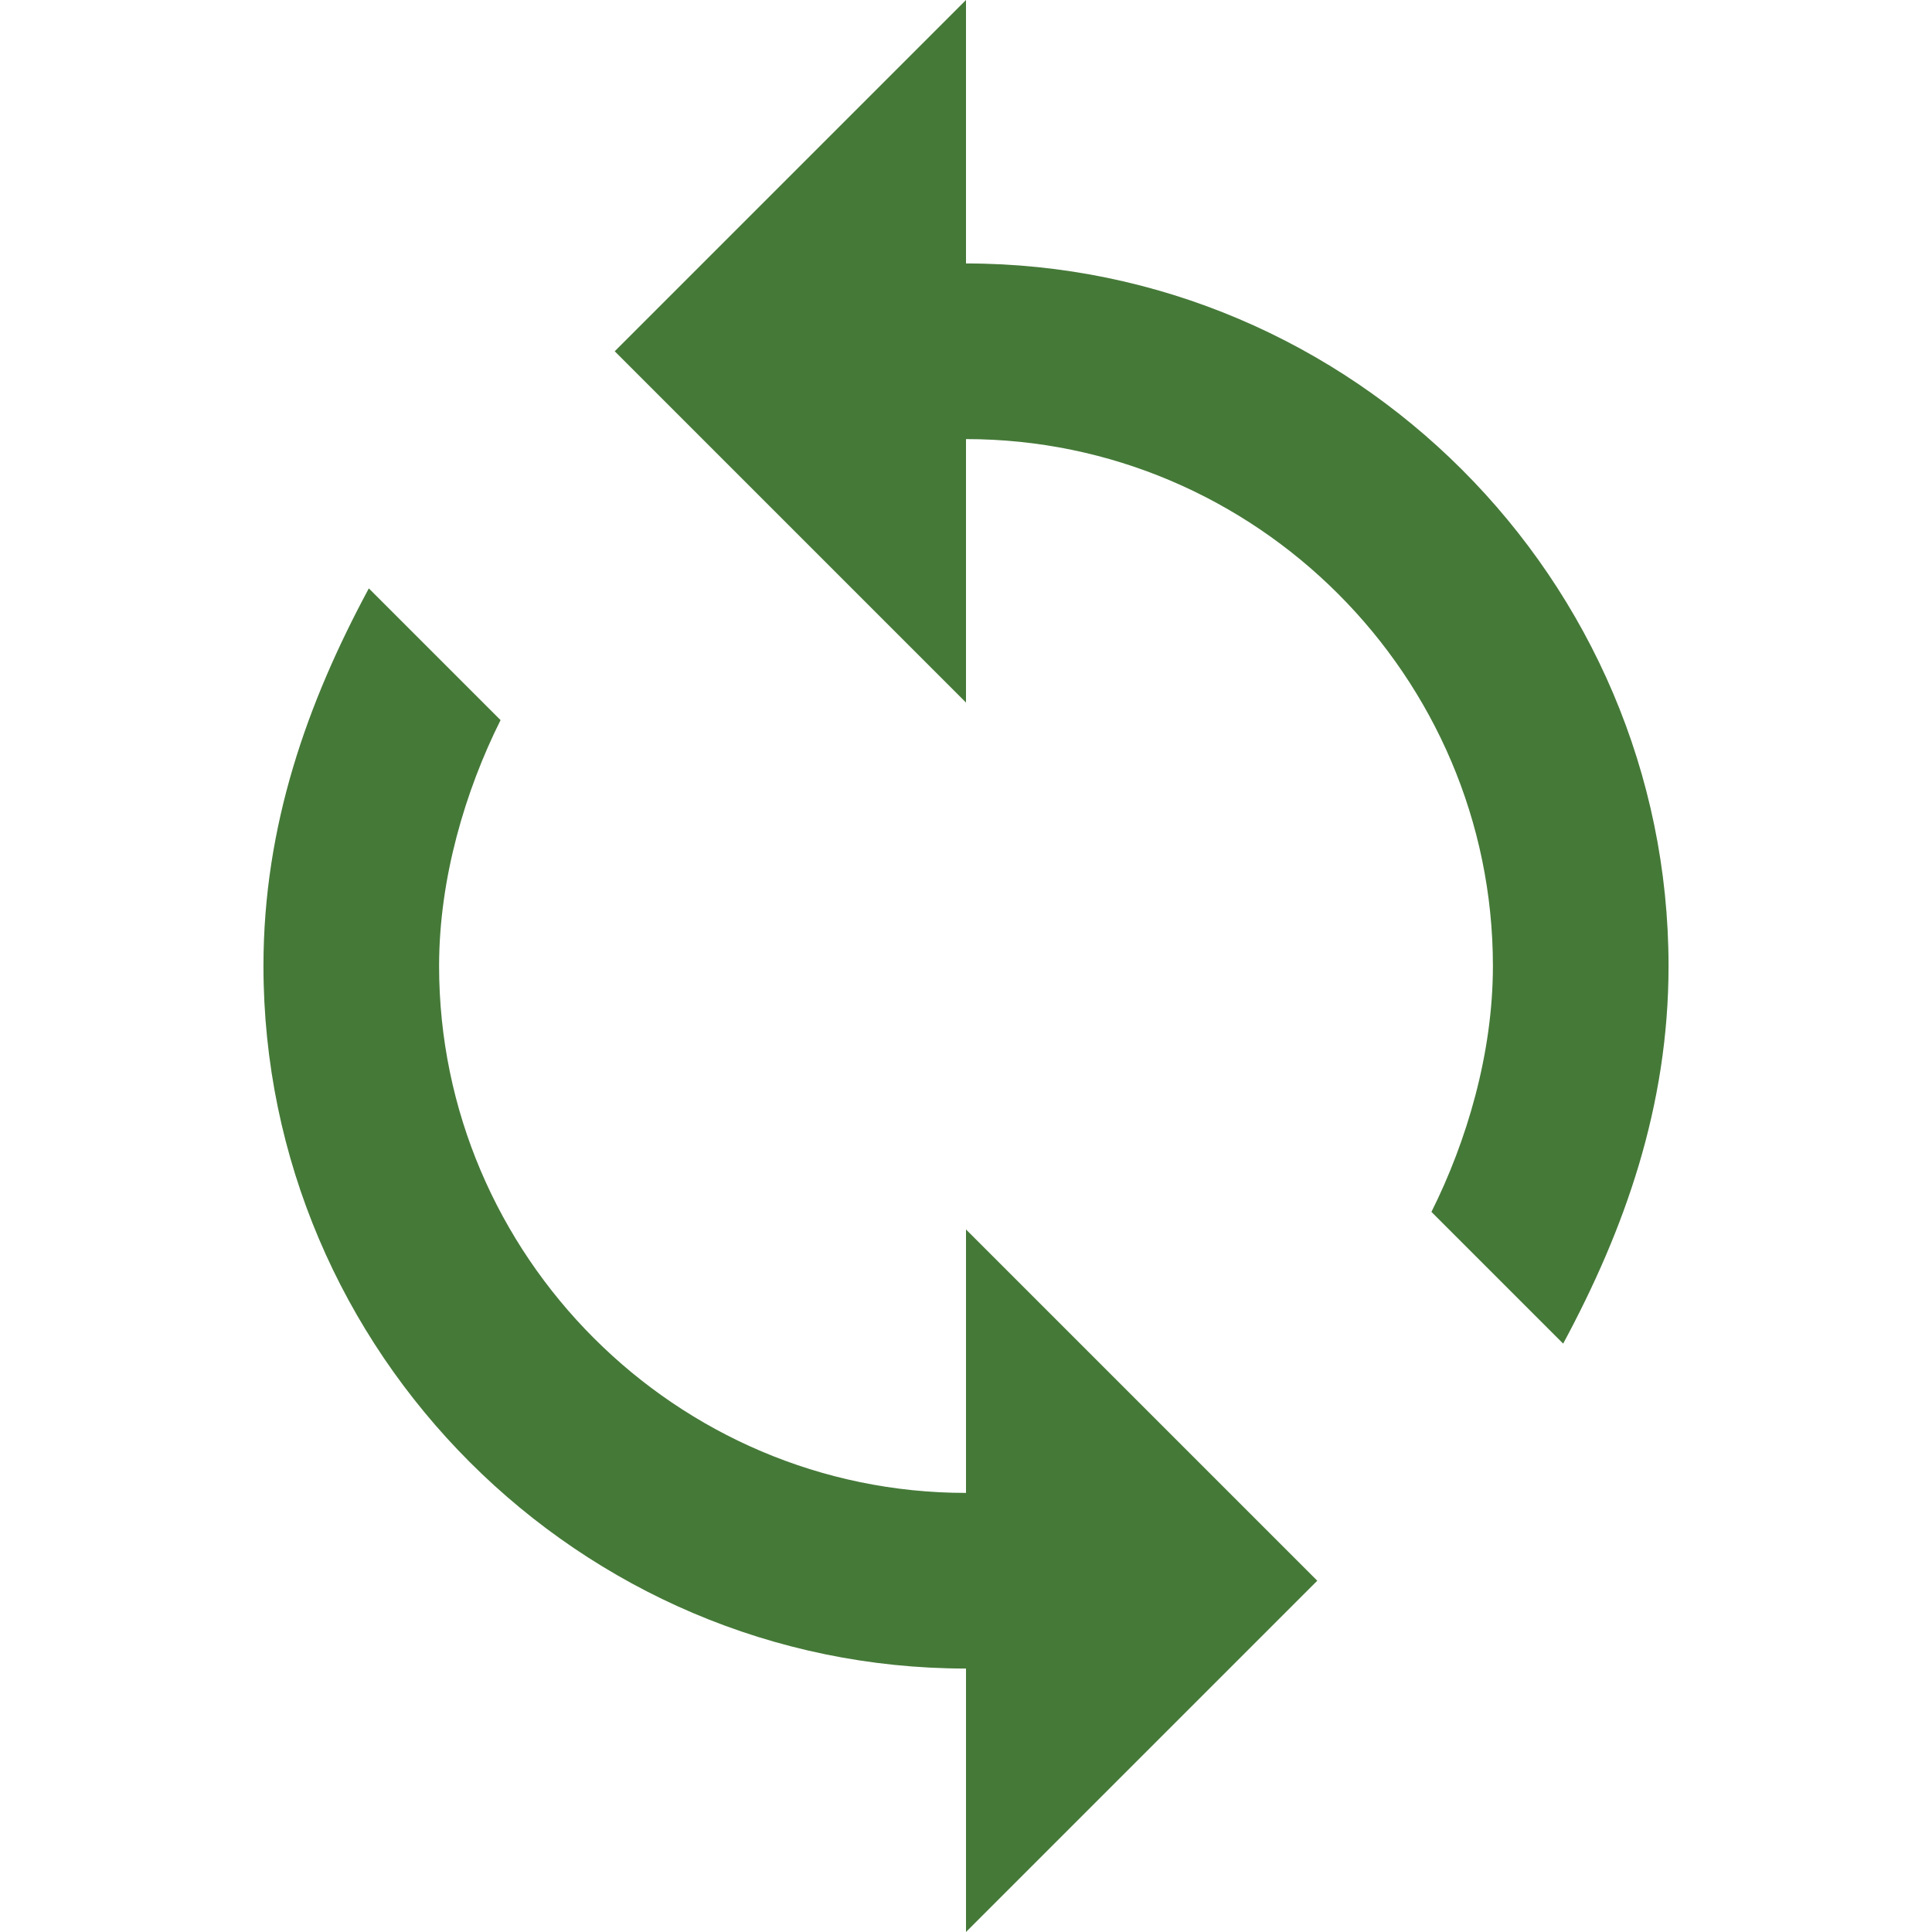
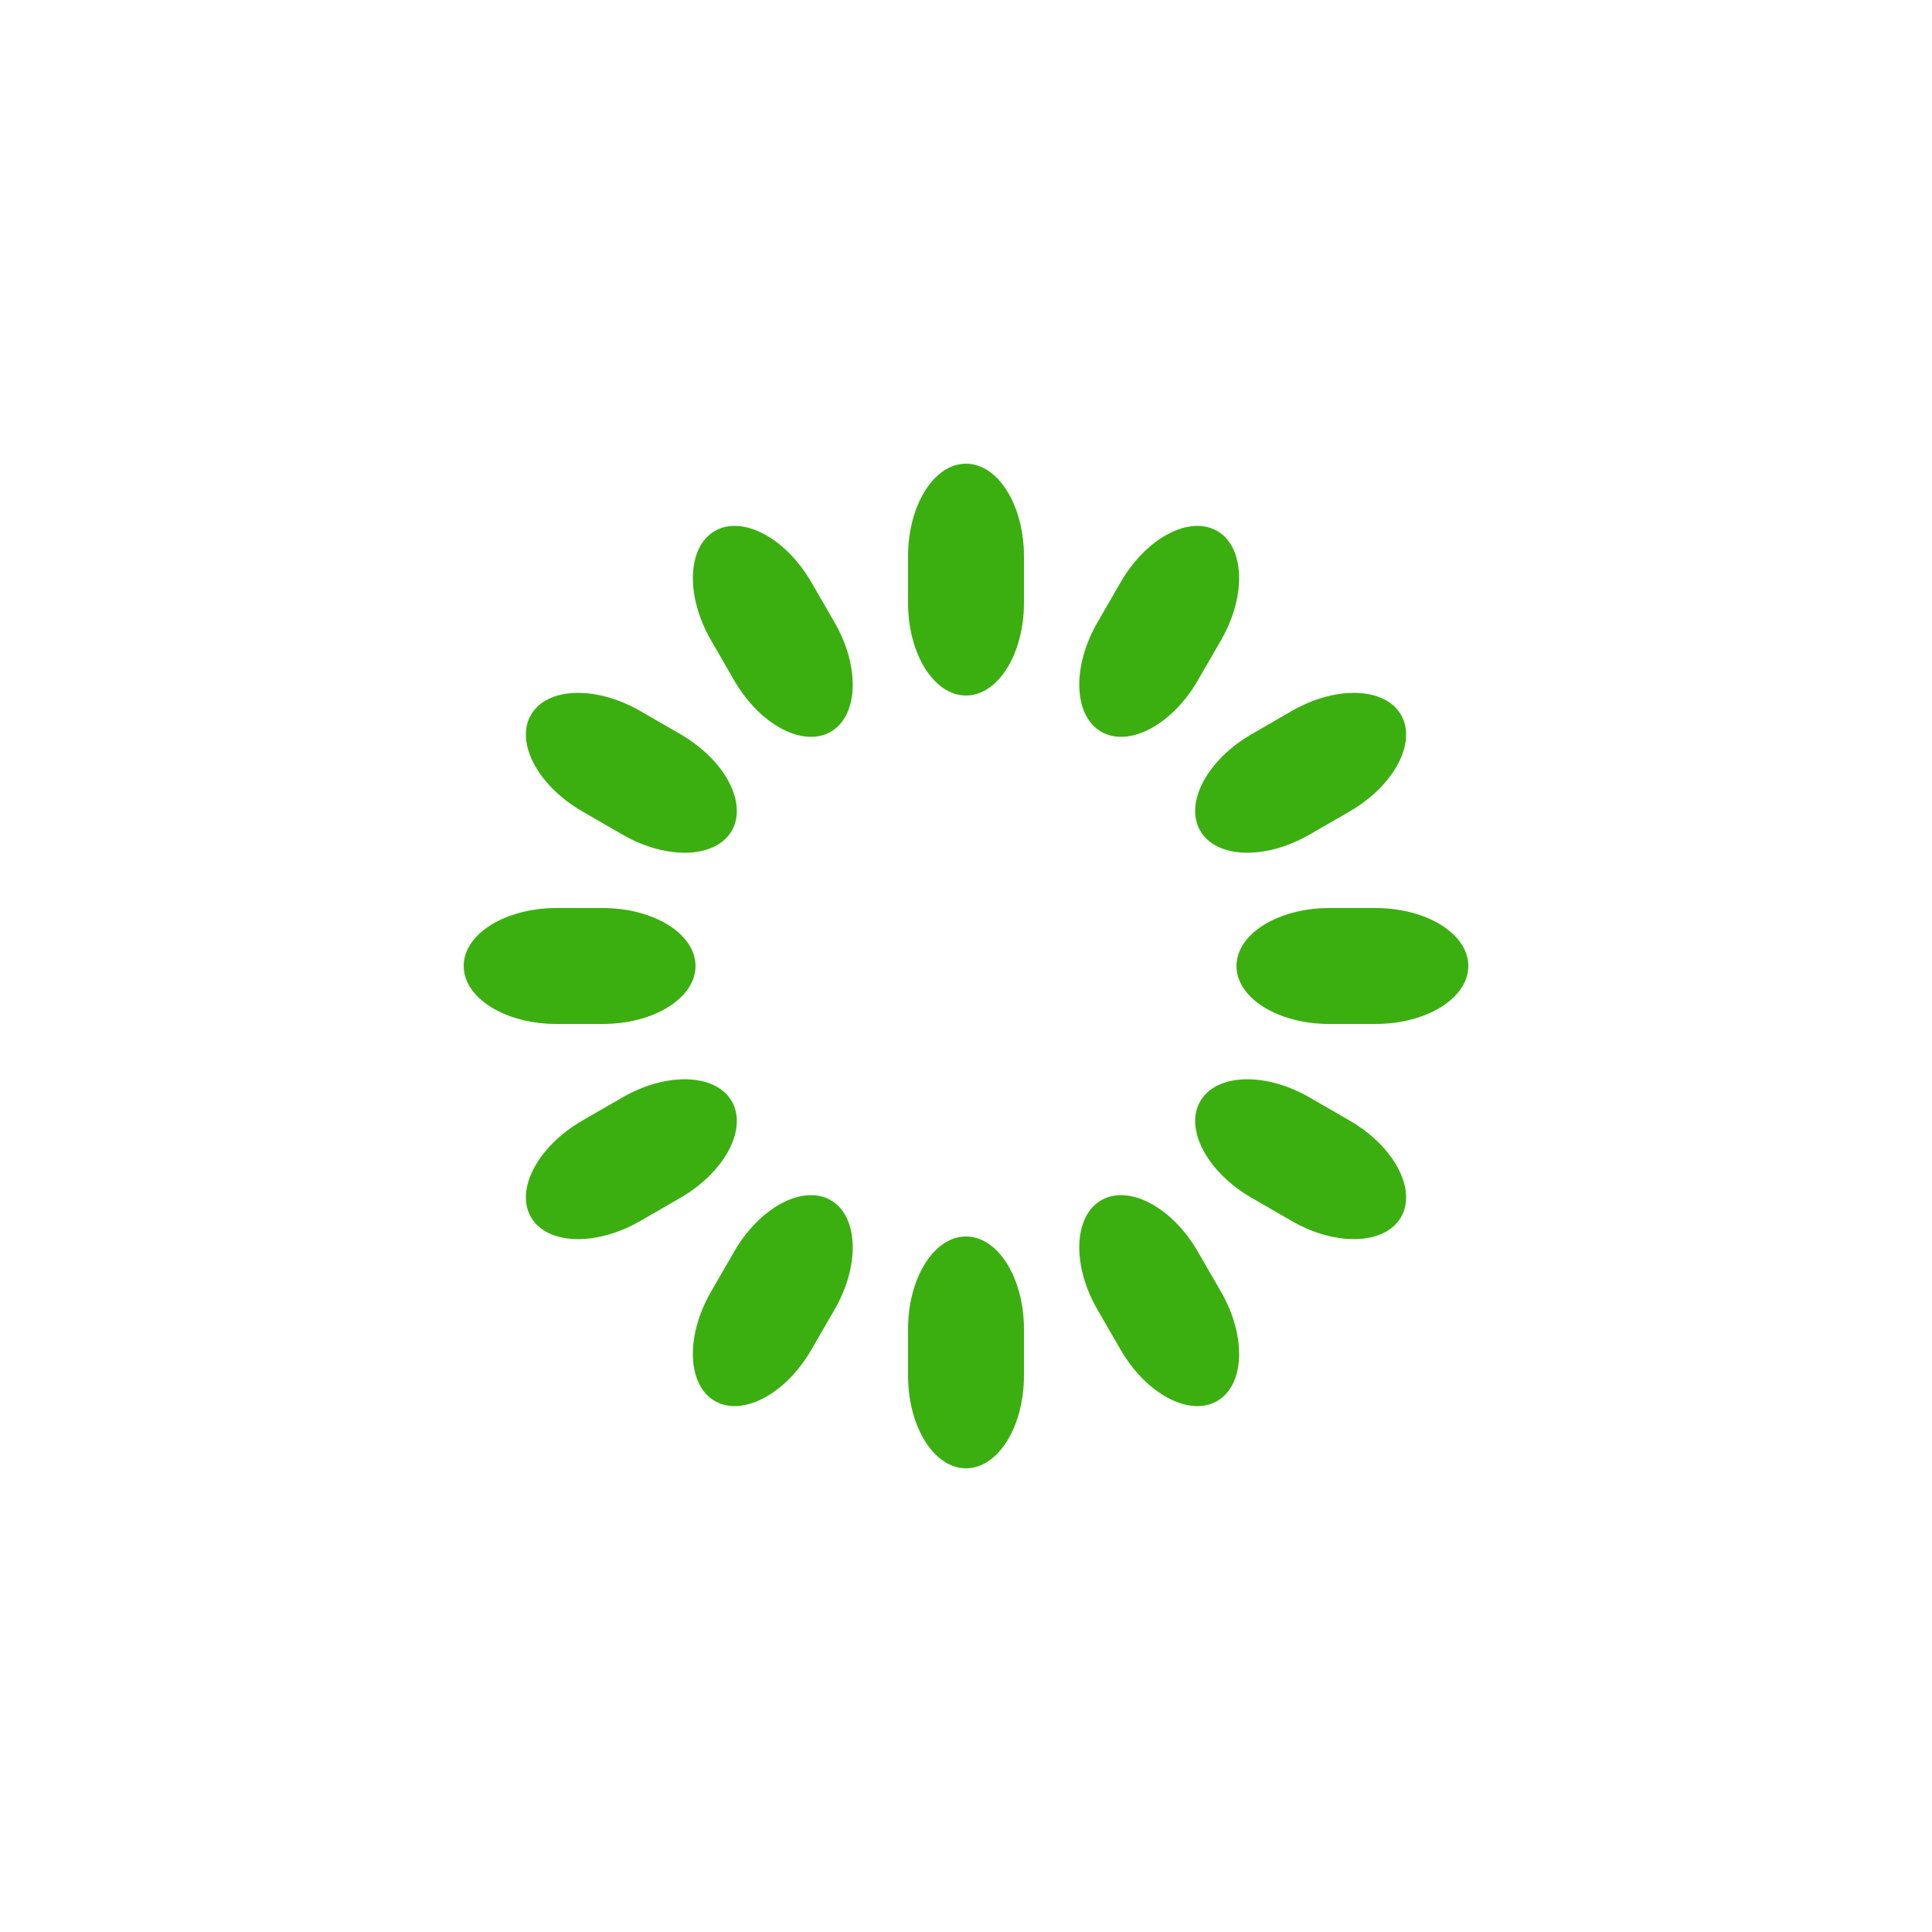
- <svg xmlns="http://www.w3.org/2000/svg" version="1.1" id="Capa_1" x="0px" y="0px" width="512px" height="512px" viewBox="0 0 561 561" style="enable-background:new 0 0 561 561;" xml:space="preserve">
-   <g>
-     <g id="loop">
-       <path d="M280.5,76.5V0l-102,102l102,102v-76.5c84.15,0,153,68.85,153,153c0,25.5-7.65,51-17.85,71.4l38.25,38.25    C471.75,357,484.5,321.3,484.5,280.5C484.5,168.3,392.7,76.5,280.5,76.5z M280.5,433.5c-84.15,0-153-68.85-153-153    c0-25.5,7.65-51,17.85-71.4l-38.25-38.25C89.25,204,76.5,239.7,76.5,280.5c0,112.2,91.8,204,204,204V561l102-102l-102-102V433.5z" fill="#457938" />
-     </g>
+ <svg xmlns="http://www.w3.org/2000/svg" class="lds-spinner" width="200px" height="200px" viewBox="0 0 100 100" preserveAspectRatio="xMidYMid" style="background: none;">
+   <g transform="rotate(0 50 50)">
+     <rect x="47" y="24" rx="9.4" ry="4.8" width="6" height="12" fill="#3baf10">
+       <animate attributeName="opacity" values="1;0" keyTimes="0;1" dur="1s" begin="-0.917s" repeatCount="indefinite" />
+     </rect>
  </g>
-   <g>
- </g>
-   <g>
- </g>
-   <g>
- </g>
-   <g>
- </g>
-   <g>
- </g>
-   <g>
- </g>
-   <g>
- </g>
-   <g>
- </g>
-   <g>
- </g>
-   <g>
- </g>
-   <g>
- </g>
-   <g>
- </g>
-   <g>
- </g>
-   <g>
- </g>
-   <g>
- </g>
+   <g transform="rotate(30 50 50)">
+     <rect x="47" y="24" rx="9.4" ry="4.8" width="6" height="12" fill="#3baf10">
+       <animate attributeName="opacity" values="1;0" keyTimes="0;1" dur="1s" begin="-0.833s" repeatCount="indefinite" />
+     </rect>
+   </g>
+   <g transform="rotate(60 50 50)">
+     <rect x="47" y="24" rx="9.4" ry="4.8" width="6" height="12" fill="#3baf10">
+       <animate attributeName="opacity" values="1;0" keyTimes="0;1" dur="1s" begin="-0.75s" repeatCount="indefinite" />
+     </rect>
+   </g>
+   <g transform="rotate(90 50 50)">
+     <rect x="47" y="24" rx="9.4" ry="4.8" width="6" height="12" fill="#3baf10">
+       <animate attributeName="opacity" values="1;0" keyTimes="0;1" dur="1s" begin="-0.667s" repeatCount="indefinite" />
+     </rect>
+   </g>
+   <g transform="rotate(120 50 50)">
+     <rect x="47" y="24" rx="9.4" ry="4.8" width="6" height="12" fill="#3baf10">
+       <animate attributeName="opacity" values="1;0" keyTimes="0;1" dur="1s" begin="-0.583s" repeatCount="indefinite" />
+     </rect>
+   </g>
+   <g transform="rotate(150 50 50)">
+     <rect x="47" y="24" rx="9.4" ry="4.8" width="6" height="12" fill="#3baf10">
+       <animate attributeName="opacity" values="1;0" keyTimes="0;1" dur="1s" begin="-0.5s" repeatCount="indefinite" />
+     </rect>
+   </g>
+   <g transform="rotate(180 50 50)">
+     <rect x="47" y="24" rx="9.4" ry="4.8" width="6" height="12" fill="#3baf10">
+       <animate attributeName="opacity" values="1;0" keyTimes="0;1" dur="1s" begin="-0.417s" repeatCount="indefinite" />
+     </rect>
+   </g>
+   <g transform="rotate(210 50 50)">
+     <rect x="47" y="24" rx="9.4" ry="4.8" width="6" height="12" fill="#3baf10">
+       <animate attributeName="opacity" values="1;0" keyTimes="0;1" dur="1s" begin="-0.333s" repeatCount="indefinite" />
+     </rect>
+   </g>
+   <g transform="rotate(240 50 50)">
+     <rect x="47" y="24" rx="9.4" ry="4.8" width="6" height="12" fill="#3baf10">
+       <animate attributeName="opacity" values="1;0" keyTimes="0;1" dur="1s" begin="-0.25s" repeatCount="indefinite" />
+     </rect>
+   </g>
+   <g transform="rotate(270 50 50)">
+     <rect x="47" y="24" rx="9.4" ry="4.8" width="6" height="12" fill="#3baf10">
+       <animate attributeName="opacity" values="1;0" keyTimes="0;1" dur="1s" begin="-0.167s" repeatCount="indefinite" />
+     </rect>
+   </g>
+   <g transform="rotate(300 50 50)">
+     <rect x="47" y="24" rx="9.4" ry="4.8" width="6" height="12" fill="#3baf10">
+       <animate attributeName="opacity" values="1;0" keyTimes="0;1" dur="1s" begin="-0.083s" repeatCount="indefinite" />
+     </rect>
+   </g>
+   <g transform="rotate(330 50 50)">
+     <rect x="47" y="24" rx="9.4" ry="4.8" width="6" height="12" fill="#3baf10">
+       <animate attributeName="opacity" values="1;0" keyTimes="0;1" dur="1s" begin="0s" repeatCount="indefinite" />
+     </rect>
+   </g>
</svg>
